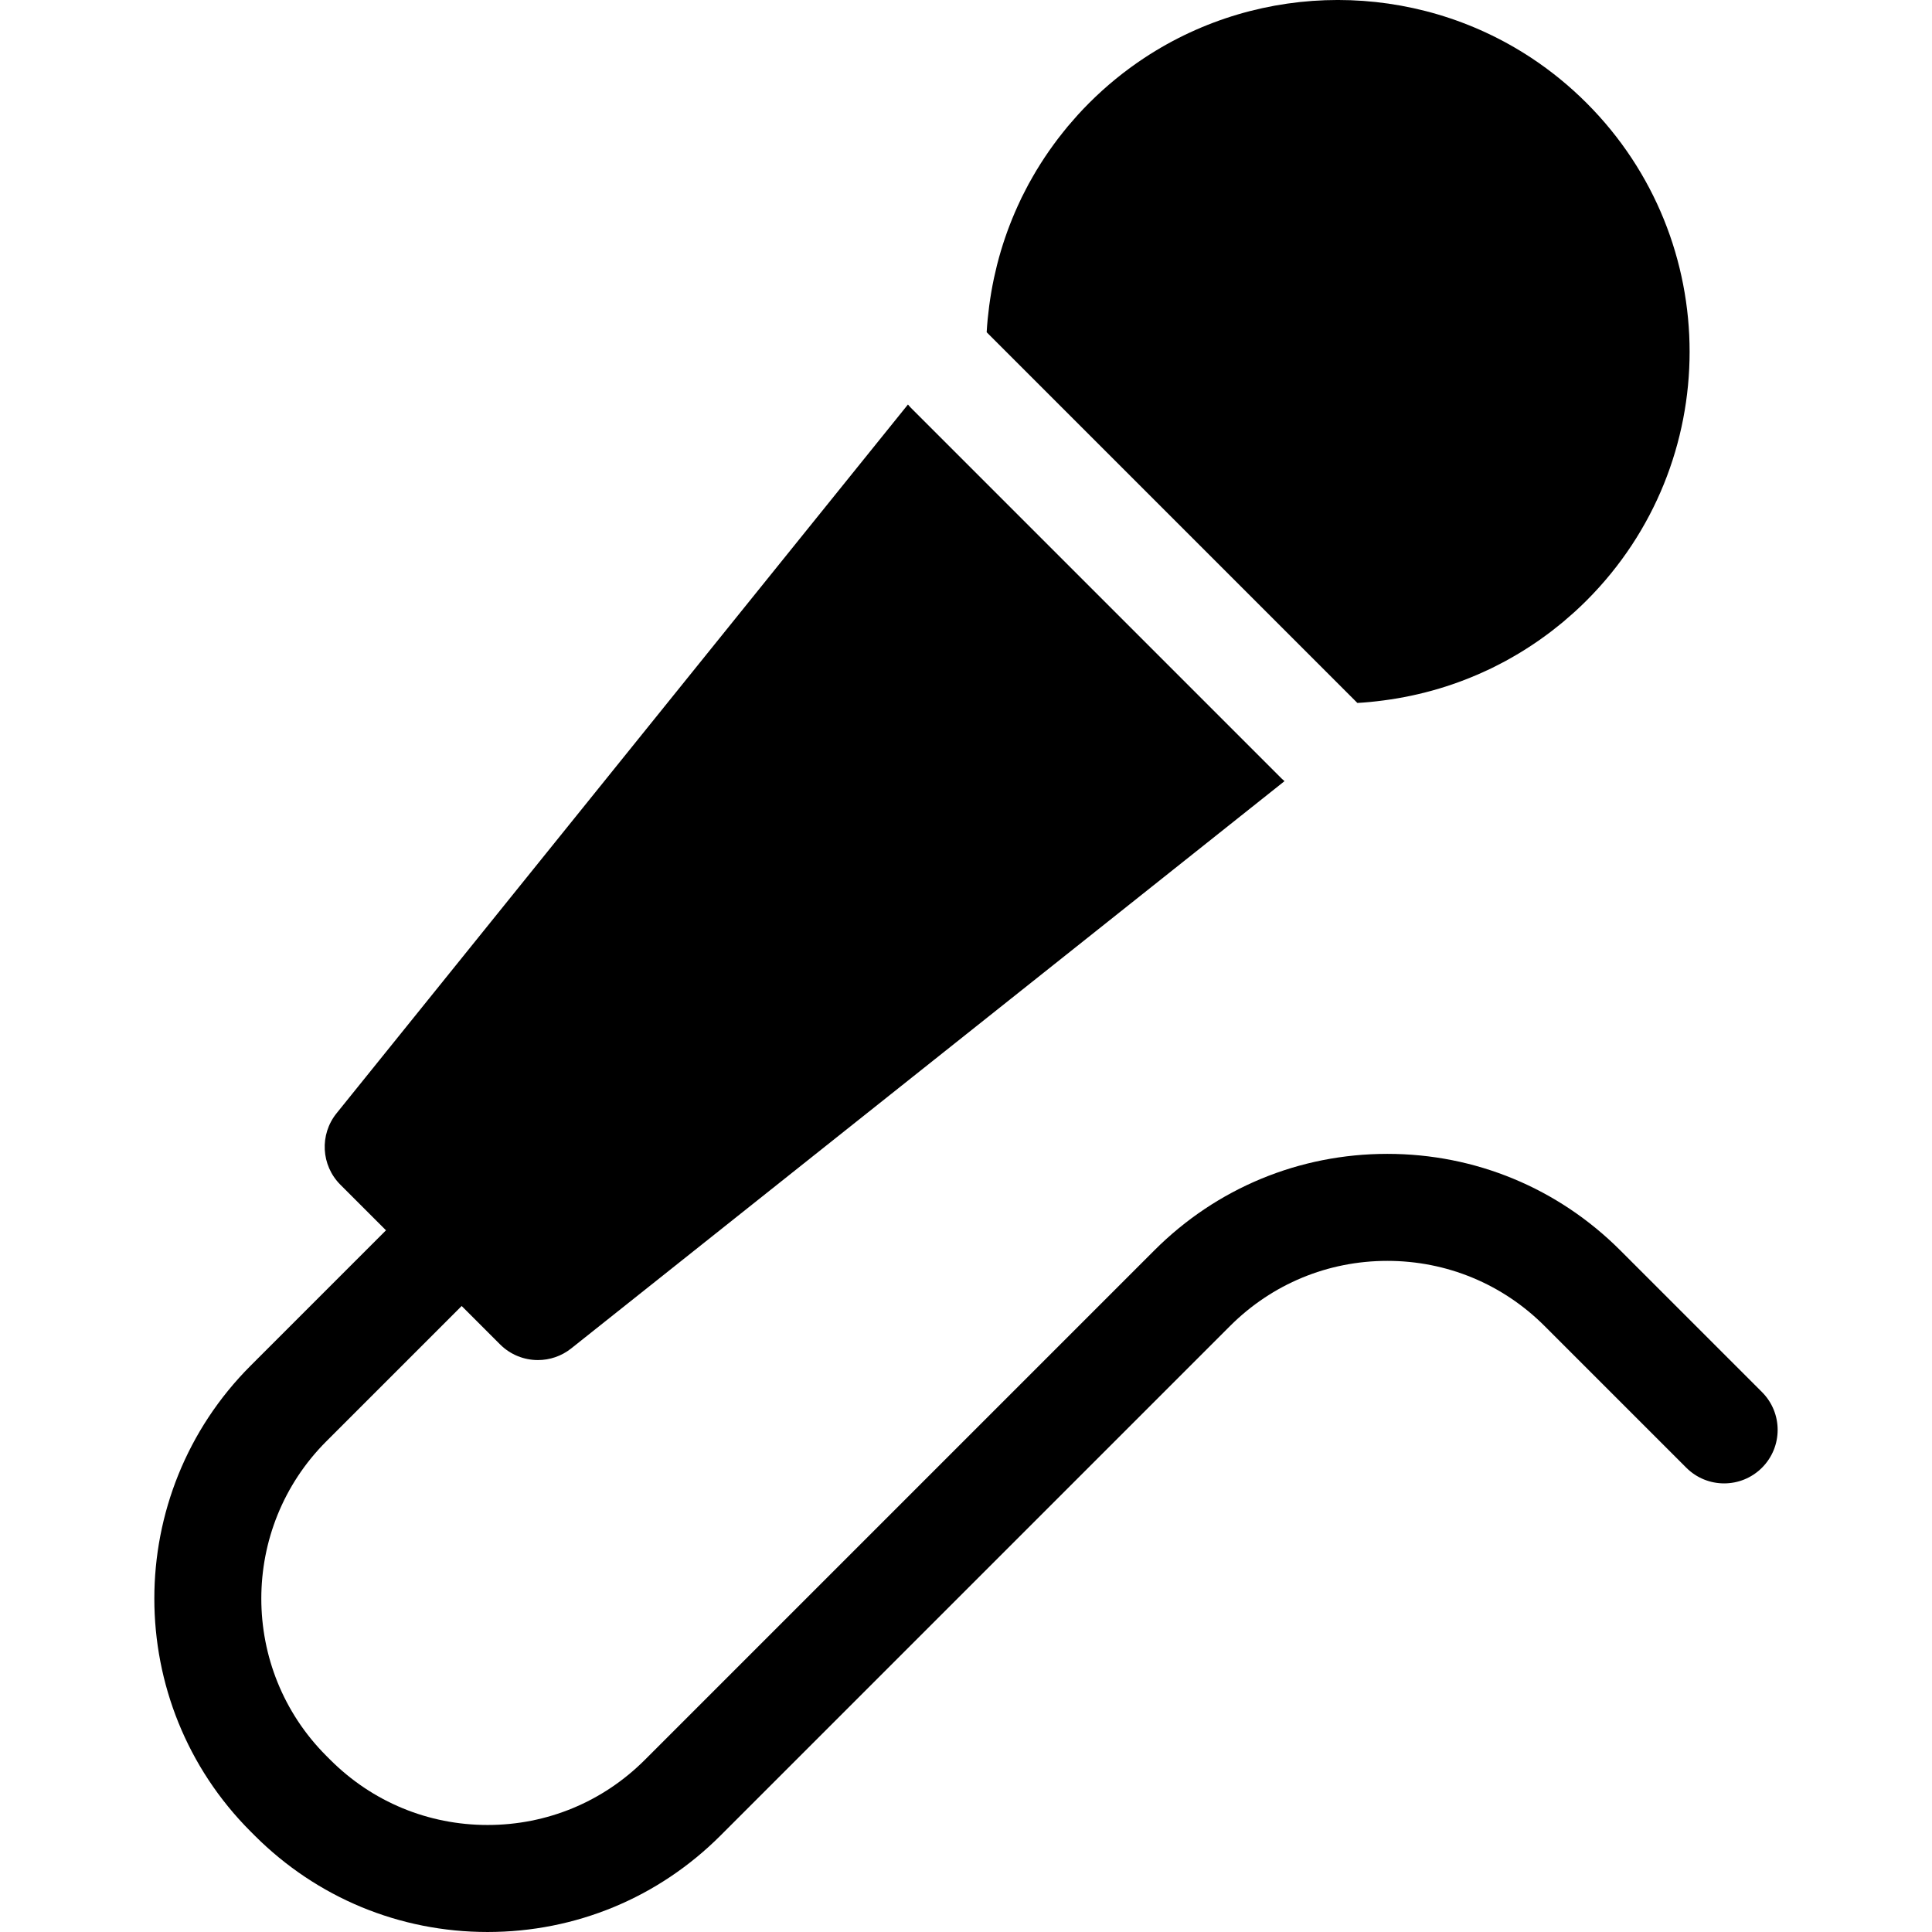
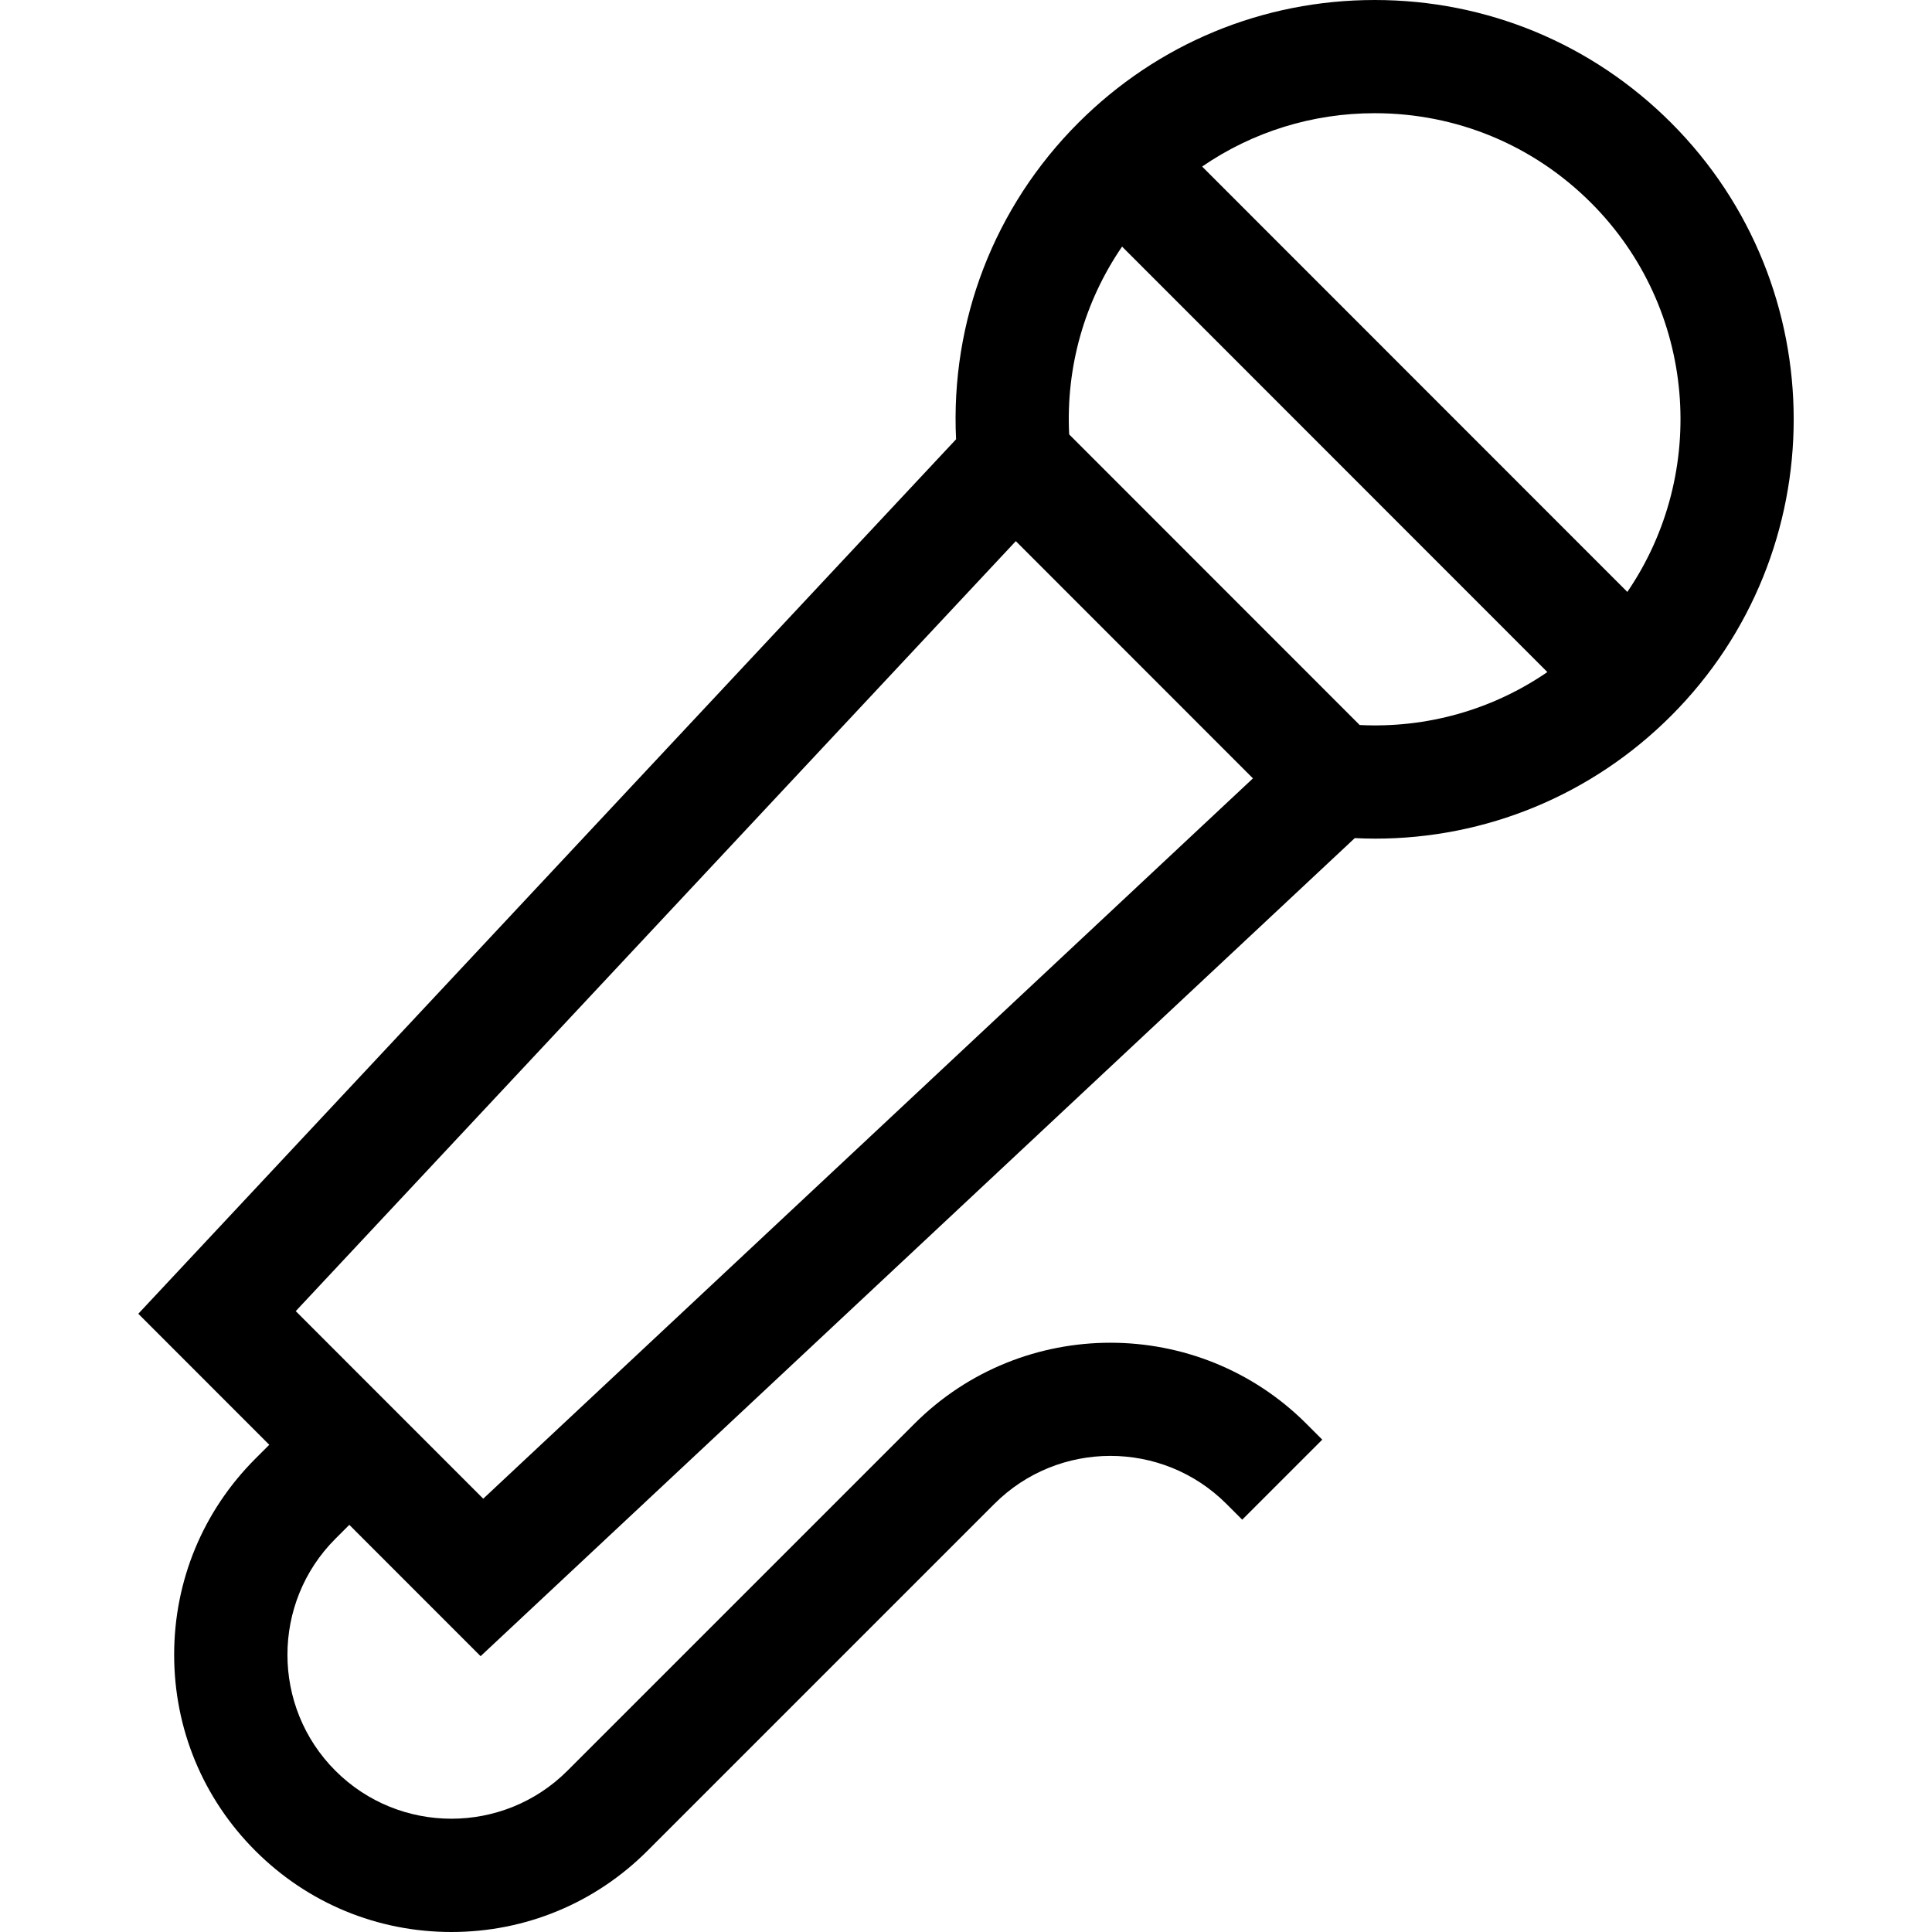
- <svg xmlns="http://www.w3.org/2000/svg" version="1.1" id="Capa_1" x="0px" y="0px" viewBox="0 0 270.797 270.797" style="enable-background:new 0 0 270.797 270.797;" xml:space="preserve">
-   <path d="M190.255,98.528l-51.959-51.959c0.068-1.23,0.192-2.458,0.352-3.681c0.081-0.618,0.175-1.235,0.279-1.85  c0.009-0.054,0.018-0.108,0.027-0.162c0.102-0.589,0.214-1.176,0.337-1.761c0.016-0.076,0.032-0.152,0.049-0.229  c0.124-0.576,0.257-1.15,0.401-1.722c0.019-0.075,0.039-0.15,0.059-0.225c0.149-0.579,0.306-1.156,0.477-1.73  c0.013-0.044,0.028-0.088,0.041-0.133c0.713-2.38,1.614-4.716,2.694-6.987c0.06-0.125,0.115-0.252,0.175-0.376  c0.197-0.405,0.406-0.805,0.615-1.205c0.123-0.237,0.244-0.474,0.371-0.709c0.192-0.354,0.394-0.705,0.595-1.056  c0.159-0.277,0.318-0.553,0.483-0.828c0.194-0.322,0.393-0.642,0.595-0.961c0.189-0.298,0.381-0.596,0.577-0.891  c0.196-0.296,0.396-0.59,0.599-0.882c0.22-0.316,0.445-0.628,0.673-0.94c0.197-0.27,0.394-0.539,0.598-0.806  c0.255-0.334,0.518-0.663,0.782-0.992c0.193-0.24,0.383-0.481,0.58-0.718c0.308-0.369,0.628-0.731,0.949-1.093  c0.169-0.191,0.333-0.385,0.506-0.574c0.501-0.548,1.014-1.088,1.544-1.618c2.407-2.407,5.001-4.513,7.735-6.318  c2.05-1.354,4.18-2.539,6.368-3.554c2.189-1.015,4.436-1.862,6.723-2.539c9.148-2.708,18.928-2.708,28.076,0  c2.287,0.677,4.535,1.523,6.723,2.539c2.188,1.015,4.318,2.2,6.368,3.554c2.734,1.805,5.328,3.911,7.735,6.318  c19.255,19.255,19.255,50.473,0,69.728c-0.53,0.53-1.071,1.043-1.618,1.544c-0.189,0.173-0.384,0.337-0.575,0.507  c-0.361,0.32-0.723,0.64-1.091,0.947c-0.237,0.198-0.479,0.388-0.719,0.582c-0.328,0.264-0.657,0.527-0.99,0.781  c-0.267,0.204-0.537,0.401-0.807,0.599c-0.311,0.227-0.623,0.452-0.938,0.671c-0.293,0.204-0.588,0.404-0.884,0.6  c-0.294,0.195-0.591,0.387-0.888,0.575c-0.32,0.203-0.641,0.403-0.965,0.598c-0.272,0.163-0.546,0.321-0.82,0.478  c-0.354,0.203-0.707,0.406-1.065,0.6c-0.23,0.125-0.464,0.243-0.696,0.364c-0.404,0.211-0.808,0.423-1.217,0.621  c-0.118,0.058-0.239,0.11-0.357,0.167c-2.28,1.086-4.626,1.99-7.016,2.706c-0.039,0.012-0.078,0.025-0.118,0.036  c-0.578,0.172-1.16,0.33-1.743,0.48c-0.07,0.018-0.14,0.037-0.21,0.055c-0.576,0.145-1.154,0.28-1.734,0.404  c-0.072,0.016-0.145,0.031-0.217,0.046c-0.588,0.123-1.178,0.237-1.77,0.339c-0.051,0.009-0.103,0.017-0.154,0.026  c-0.617,0.104-1.236,0.199-1.856,0.279l0,0C192.711,98.336,191.485,98.46,190.255,98.528z M227.105,175.256  c-8.722-8.723-20.318-13.526-32.653-13.526s-23.932,4.804-32.653,13.525l-71.41,71.41c-5.889,5.889-13.718,9.132-22.046,9.132  s-16.158-3.243-22.052-9.137l-0.548-0.547c-12.156-12.157-12.156-31.938,0-44.094l18.966-18.966l5.383,5.383  c1.455,1.455,3.376,2.196,5.305,2.196c1.644,0,3.293-0.538,4.666-1.63l99.979-79.512c-0.13-0.121-0.268-0.231-0.394-0.356  l-51.959-51.959c-0.152-0.152-0.284-0.319-0.428-0.476l-80.088,99.344c-2.405,2.983-2.174,7.301,0.536,10.011l6.392,6.391  l-18.966,18.966c-18.004,18.005-18.004,47.302,0.005,65.312l0.548,0.548c8.723,8.722,20.319,13.525,32.654,13.525  s23.932-4.804,32.653-13.525l71.41-71.41c5.889-5.889,13.718-9.132,22.046-9.132s16.157,3.243,22.047,9.133l19.862,19.861  c2.928,2.928,7.677,2.927,10.606-0.001c2.929-2.929,2.929-7.678-0.001-10.606L227.105,175.256z" />
+ <svg xmlns="http://www.w3.org/2000/svg" version="1.1" id="Capa_1" x="0px" y="0px" viewBox="0 0 512 512" style="enable-background:new 0 0 512 512;" xml:space="preserve">
+   <g>
+     <g>
+       <path d="M442.868,32.548C421.887,11.56,393.992,0,364.32,0s-57.567,11.56-78.548,32.548    c-22.324,22.333-33.918,52.568-32.403,83.866L36.652,348.16l34.709,34.722l-3.688,3.688    c-13.878,13.878-21.521,32.329-21.521,51.955c0,19.625,7.643,38.077,21.521,51.954C81.551,504.357,100.002,512,119.628,512    c19.626,0,38.077-7.643,51.955-21.521l91.941-91.941c16.951-16.951,44.532-16.951,61.483,0l4.195,4.195l21.213-21.213    l-4.195-4.195c-28.647-28.648-75.262-28.648-103.909,0l-91.941,91.941c-16.951,16.951-44.532,16.951-61.483,0    s-16.951-44.532,0-61.483l3.684-3.684l34.794,34.807L359.03,222.107c1.814,0.088,3.626,0.14,5.433,0.14    c29.334-0.002,57.377-11.521,78.405-32.559C486.175,146.364,486.175,75.872,442.868,32.548z M128.06,397.168l-49.684-49.703    L269.2,143.408l62.844,62.867L128.06,397.168z M360.328,192.137l-76.989-77.019c-0.89-17.853,4.063-35.232,14.024-49.765    l112.706,112.75C395.544,188.07,378.174,193.027,360.328,192.137z M431.259,156.866L318.574,44.138    C331.947,34.955,347.75,30,364.32,30c21.656,0,42.017,8.438,57.33,23.757C449.642,81.759,452.831,125.299,431.259,156.866z" />
+     </g>
+   </g>
  <g>
</g>
  <g>
</g>
  <g>
</g>
  <g>
</g>
  <g>
</g>
  <g>
</g>
  <g>
</g>
  <g>
</g>
  <g>
</g>
  <g>
</g>
  <g>
</g>
  <g>
</g>
  <g>
</g>
  <g>
</g>
  <g>
</g>
</svg>
